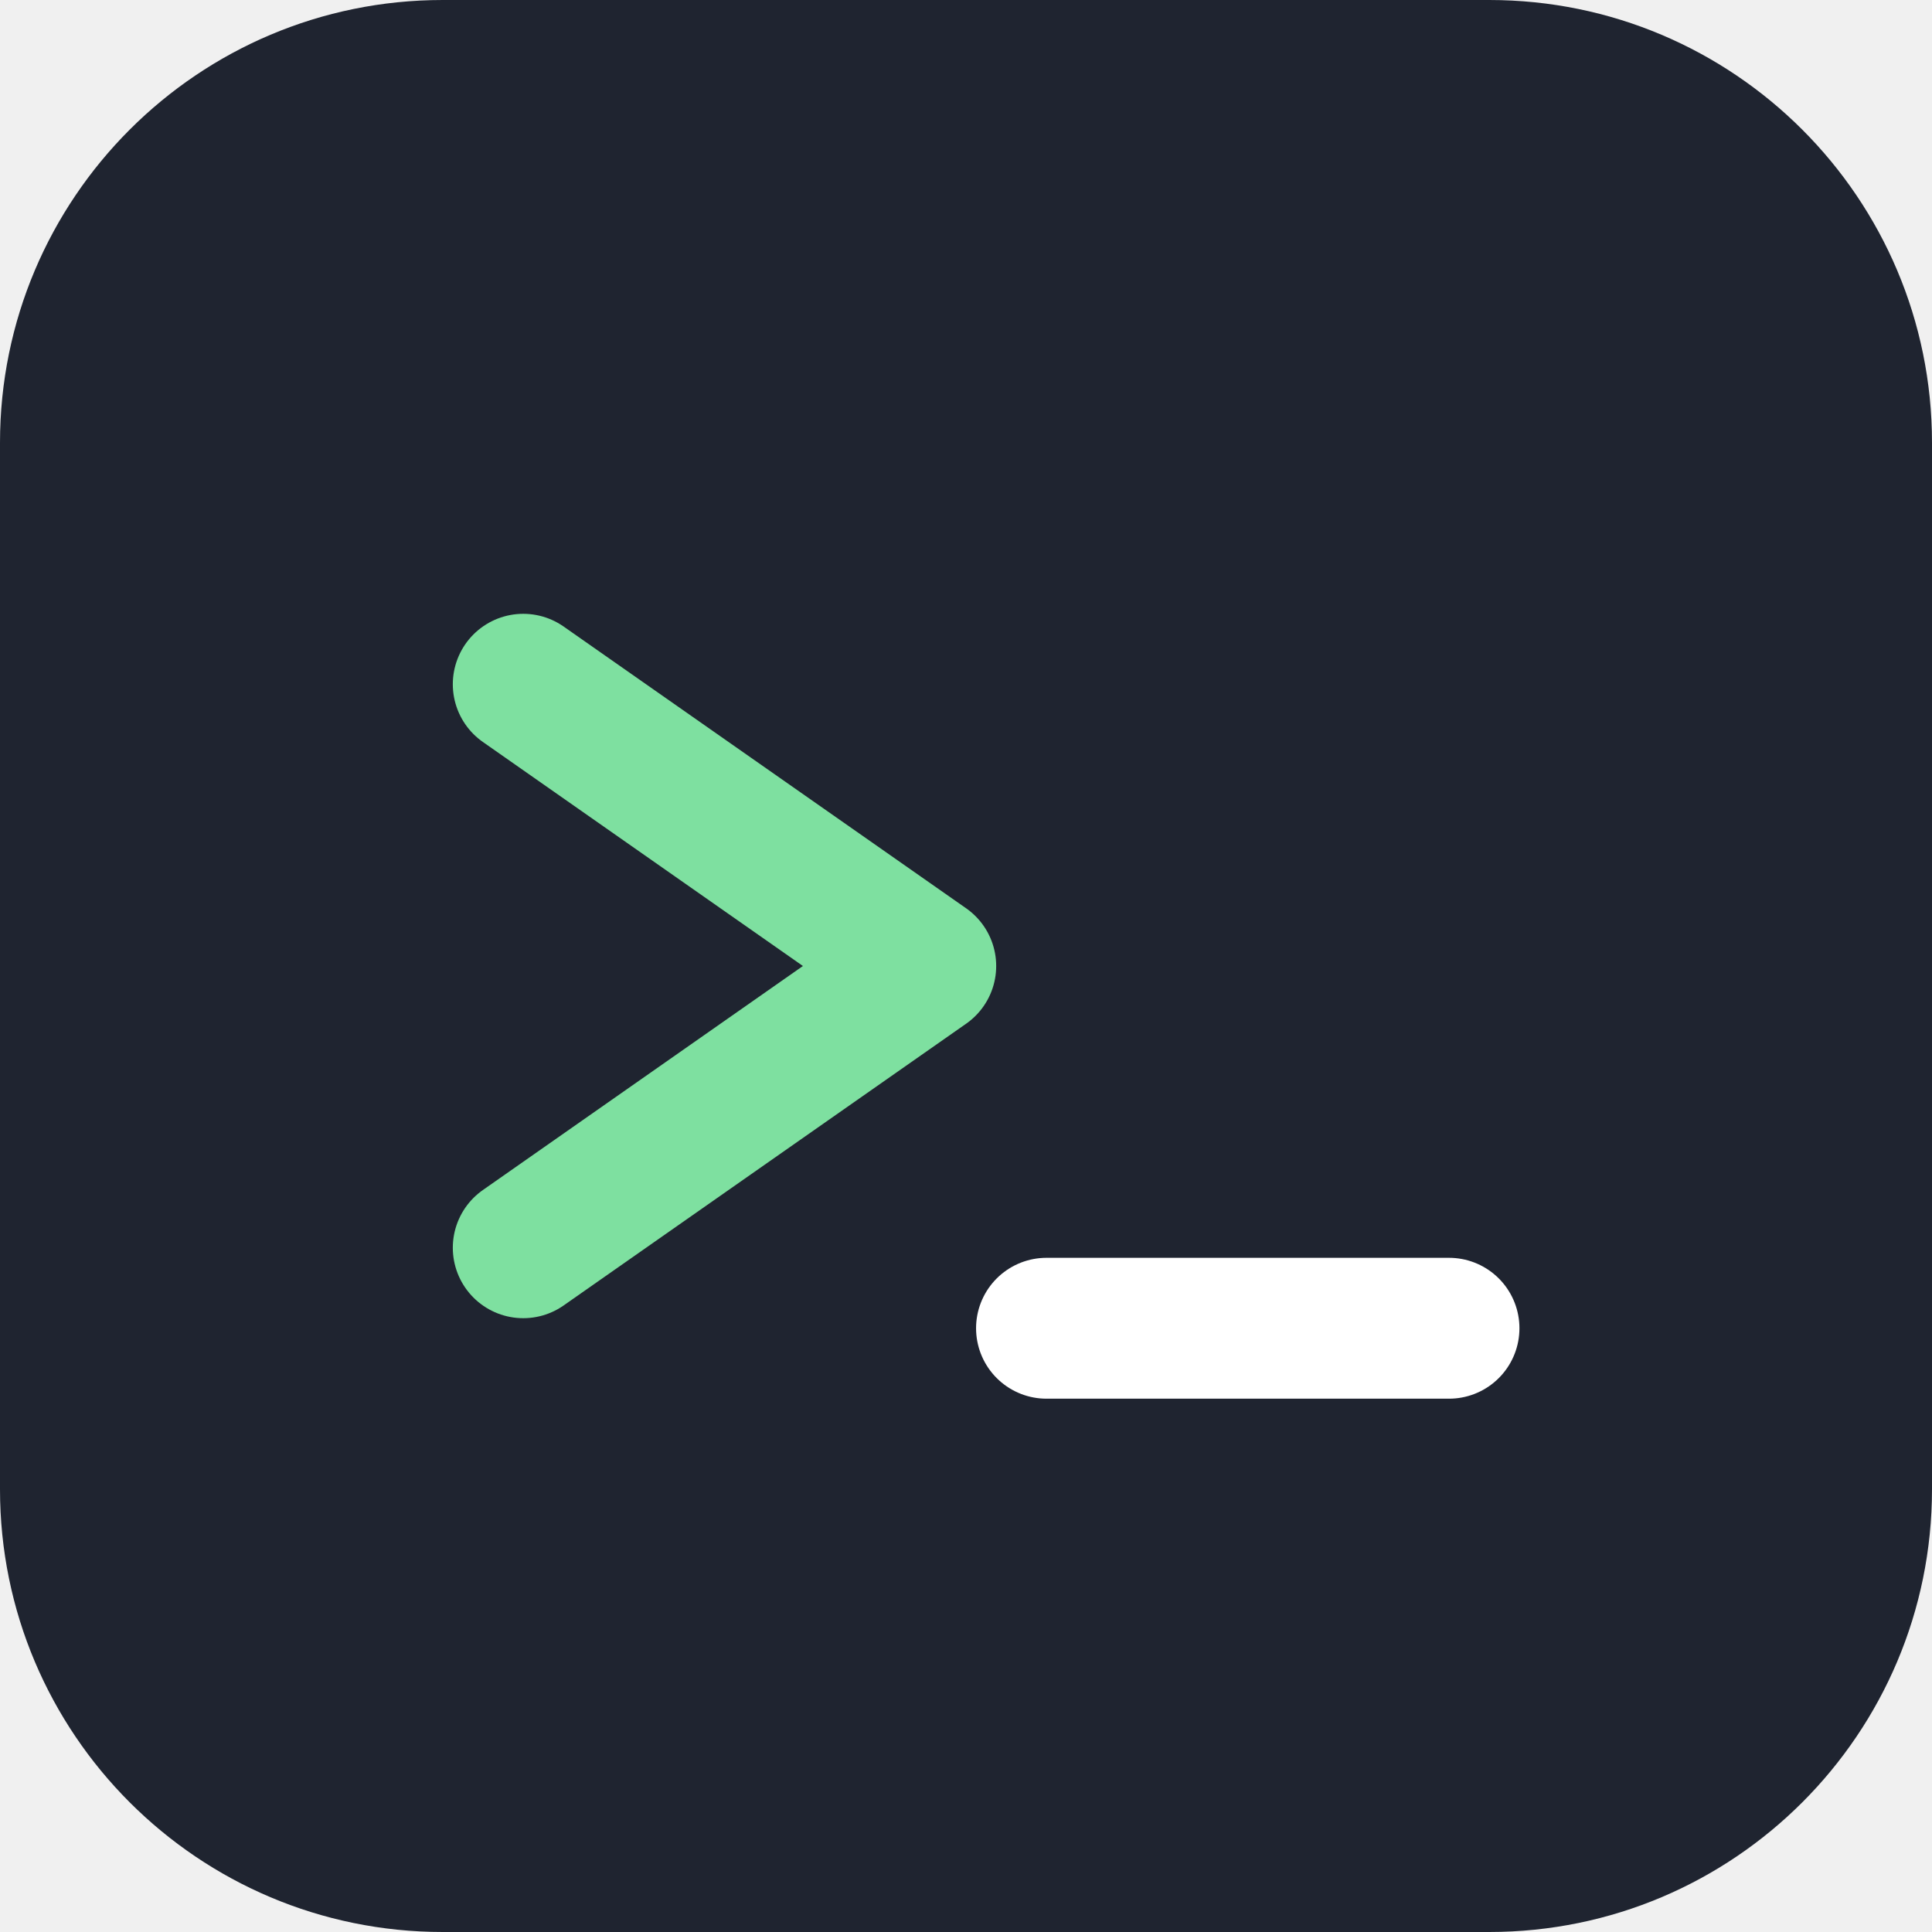
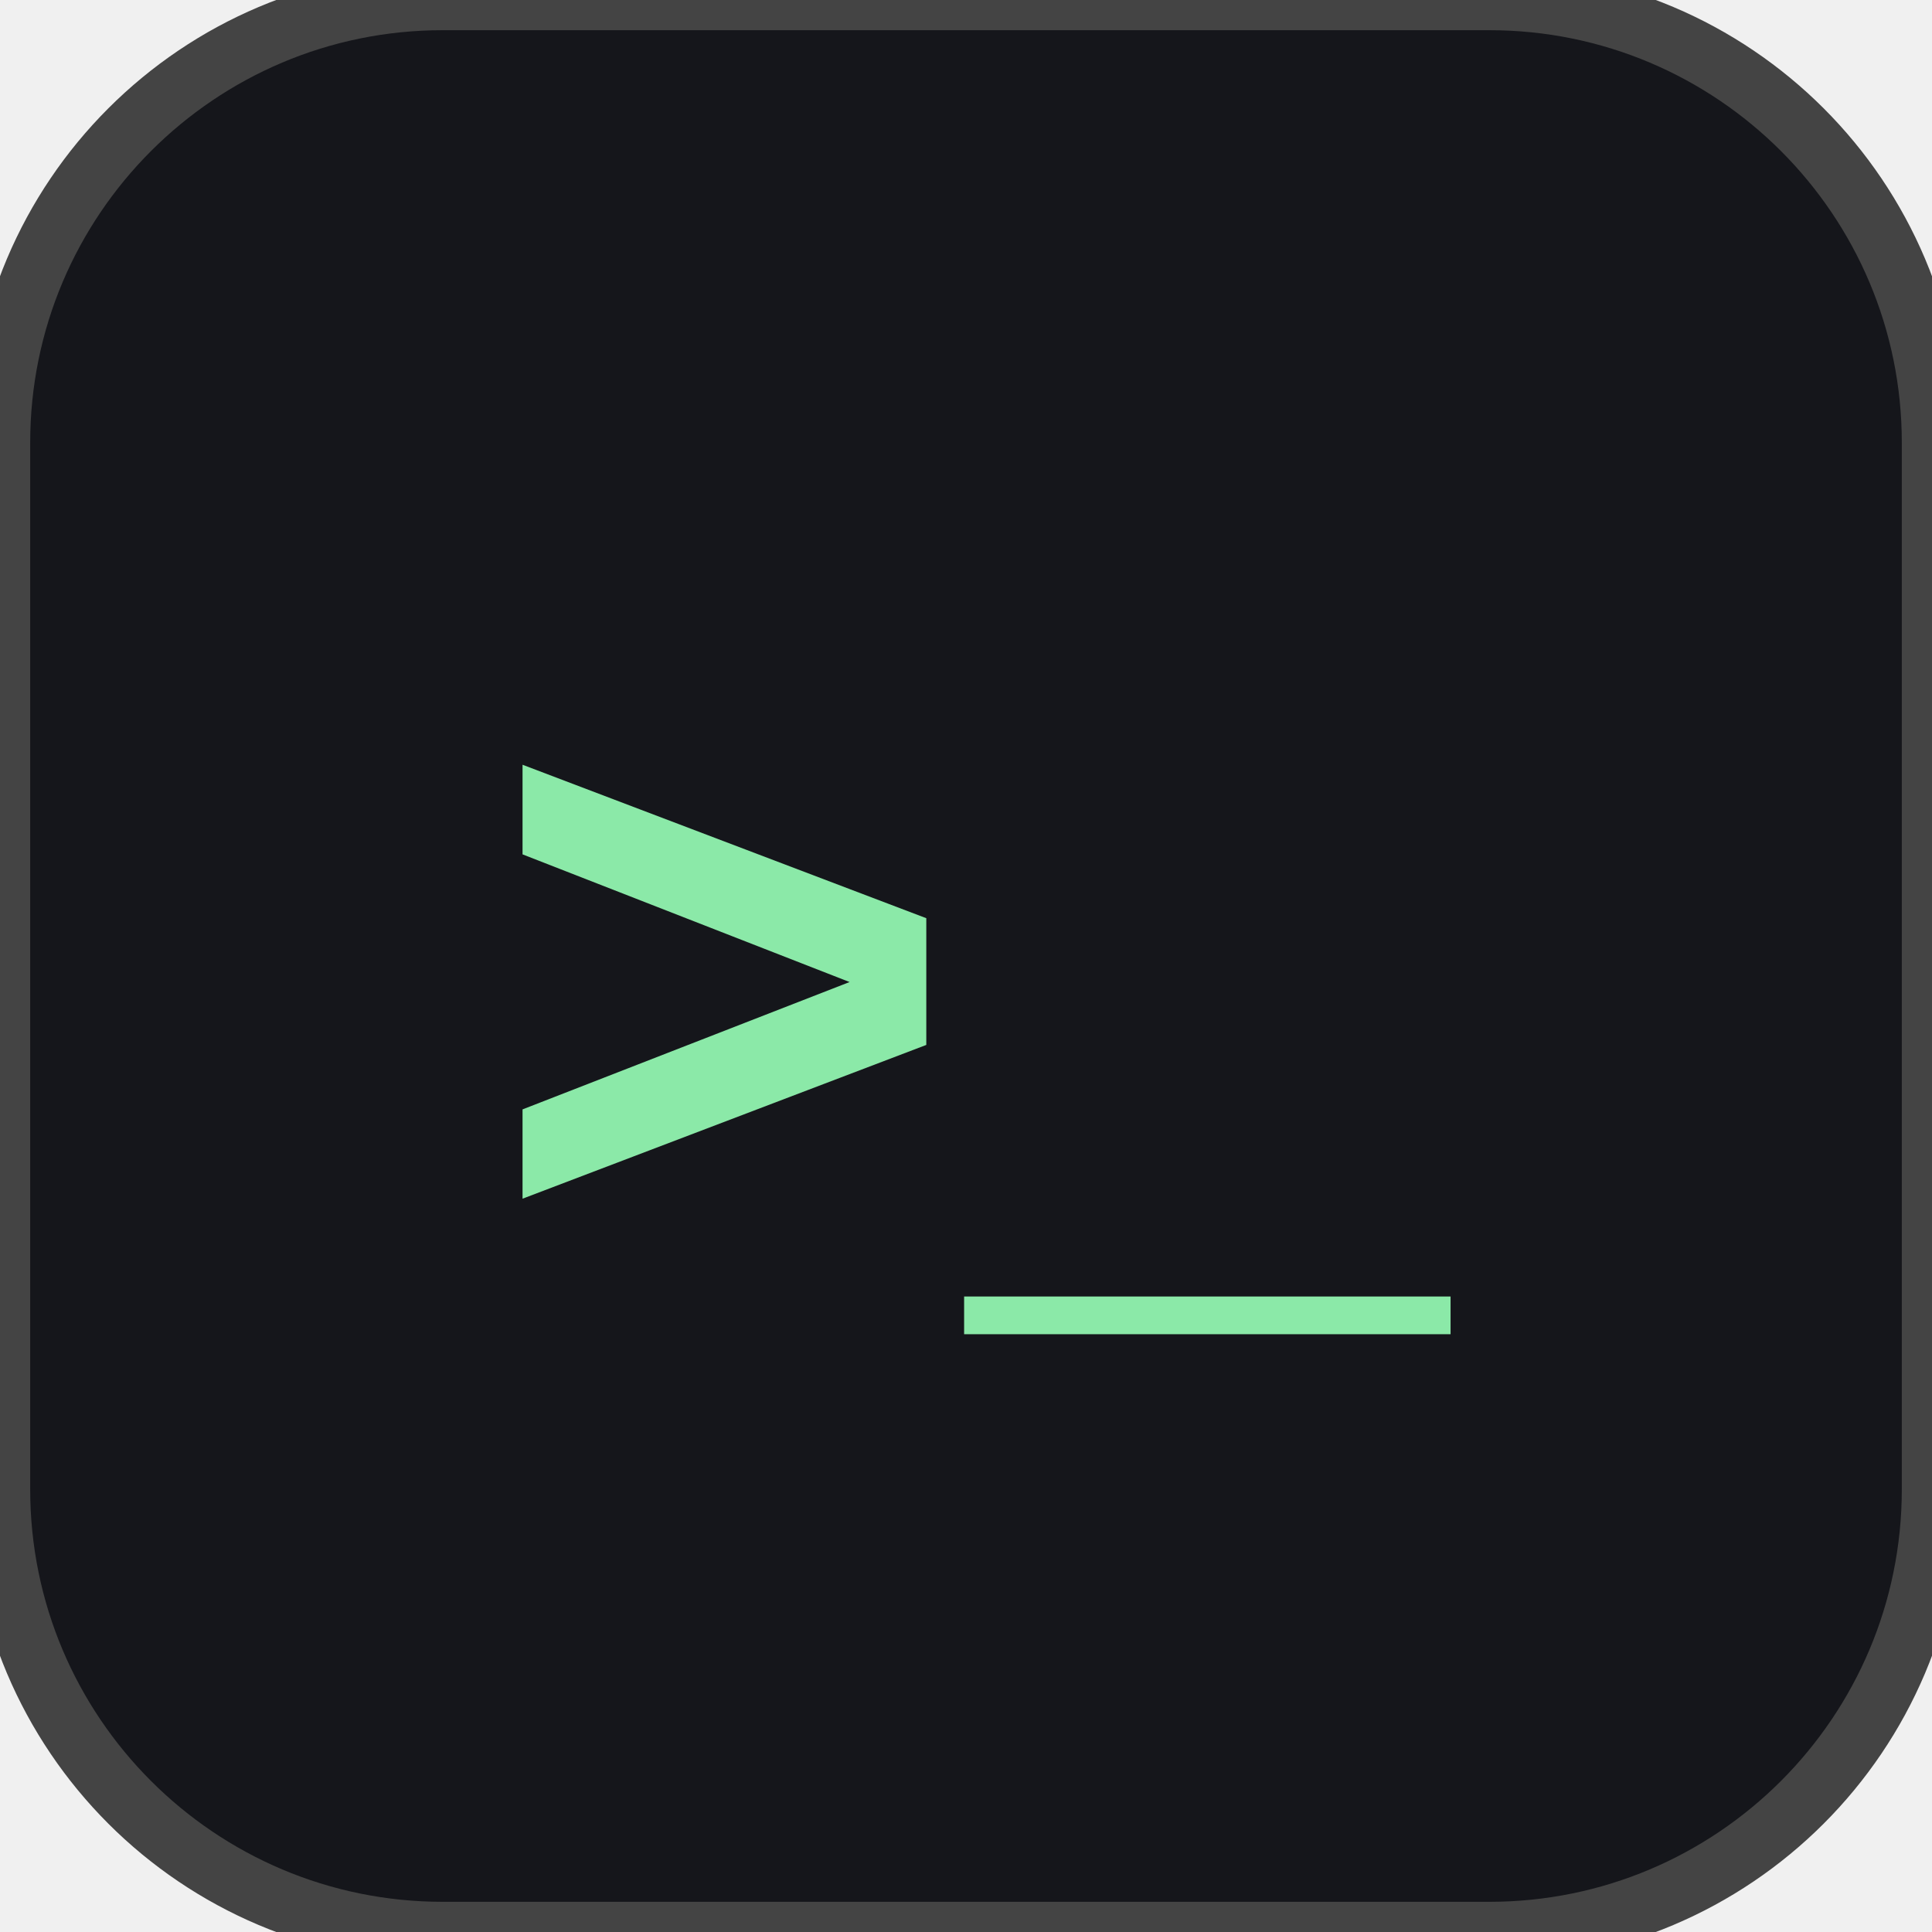
<svg xmlns="http://www.w3.org/2000/svg" width="96" height="96" viewBox="0 0 96 96">
-   <rect width="96" height="96" rx="22" fill="#1f2430" />
-   <path d="M26 34l20 14-20 14" fill="none" stroke="#7ee0a0" stroke-width="7" stroke-linecap="round" stroke-linejoin="round" />
-   <path d="M52 66h20" stroke="#fff" stroke-width="7" stroke-linecap="round" />
+   <rect width="96" height="96" rx="22" fill="#15161b" stroke="#444" stroke-width="3" />
+   <text x="48" y="62" text-anchor="middle" font-family="Liberation Mono, monospace" font-weight="700" font-size="40" fill="#8be9a8">&gt;_</text>
</svg>
